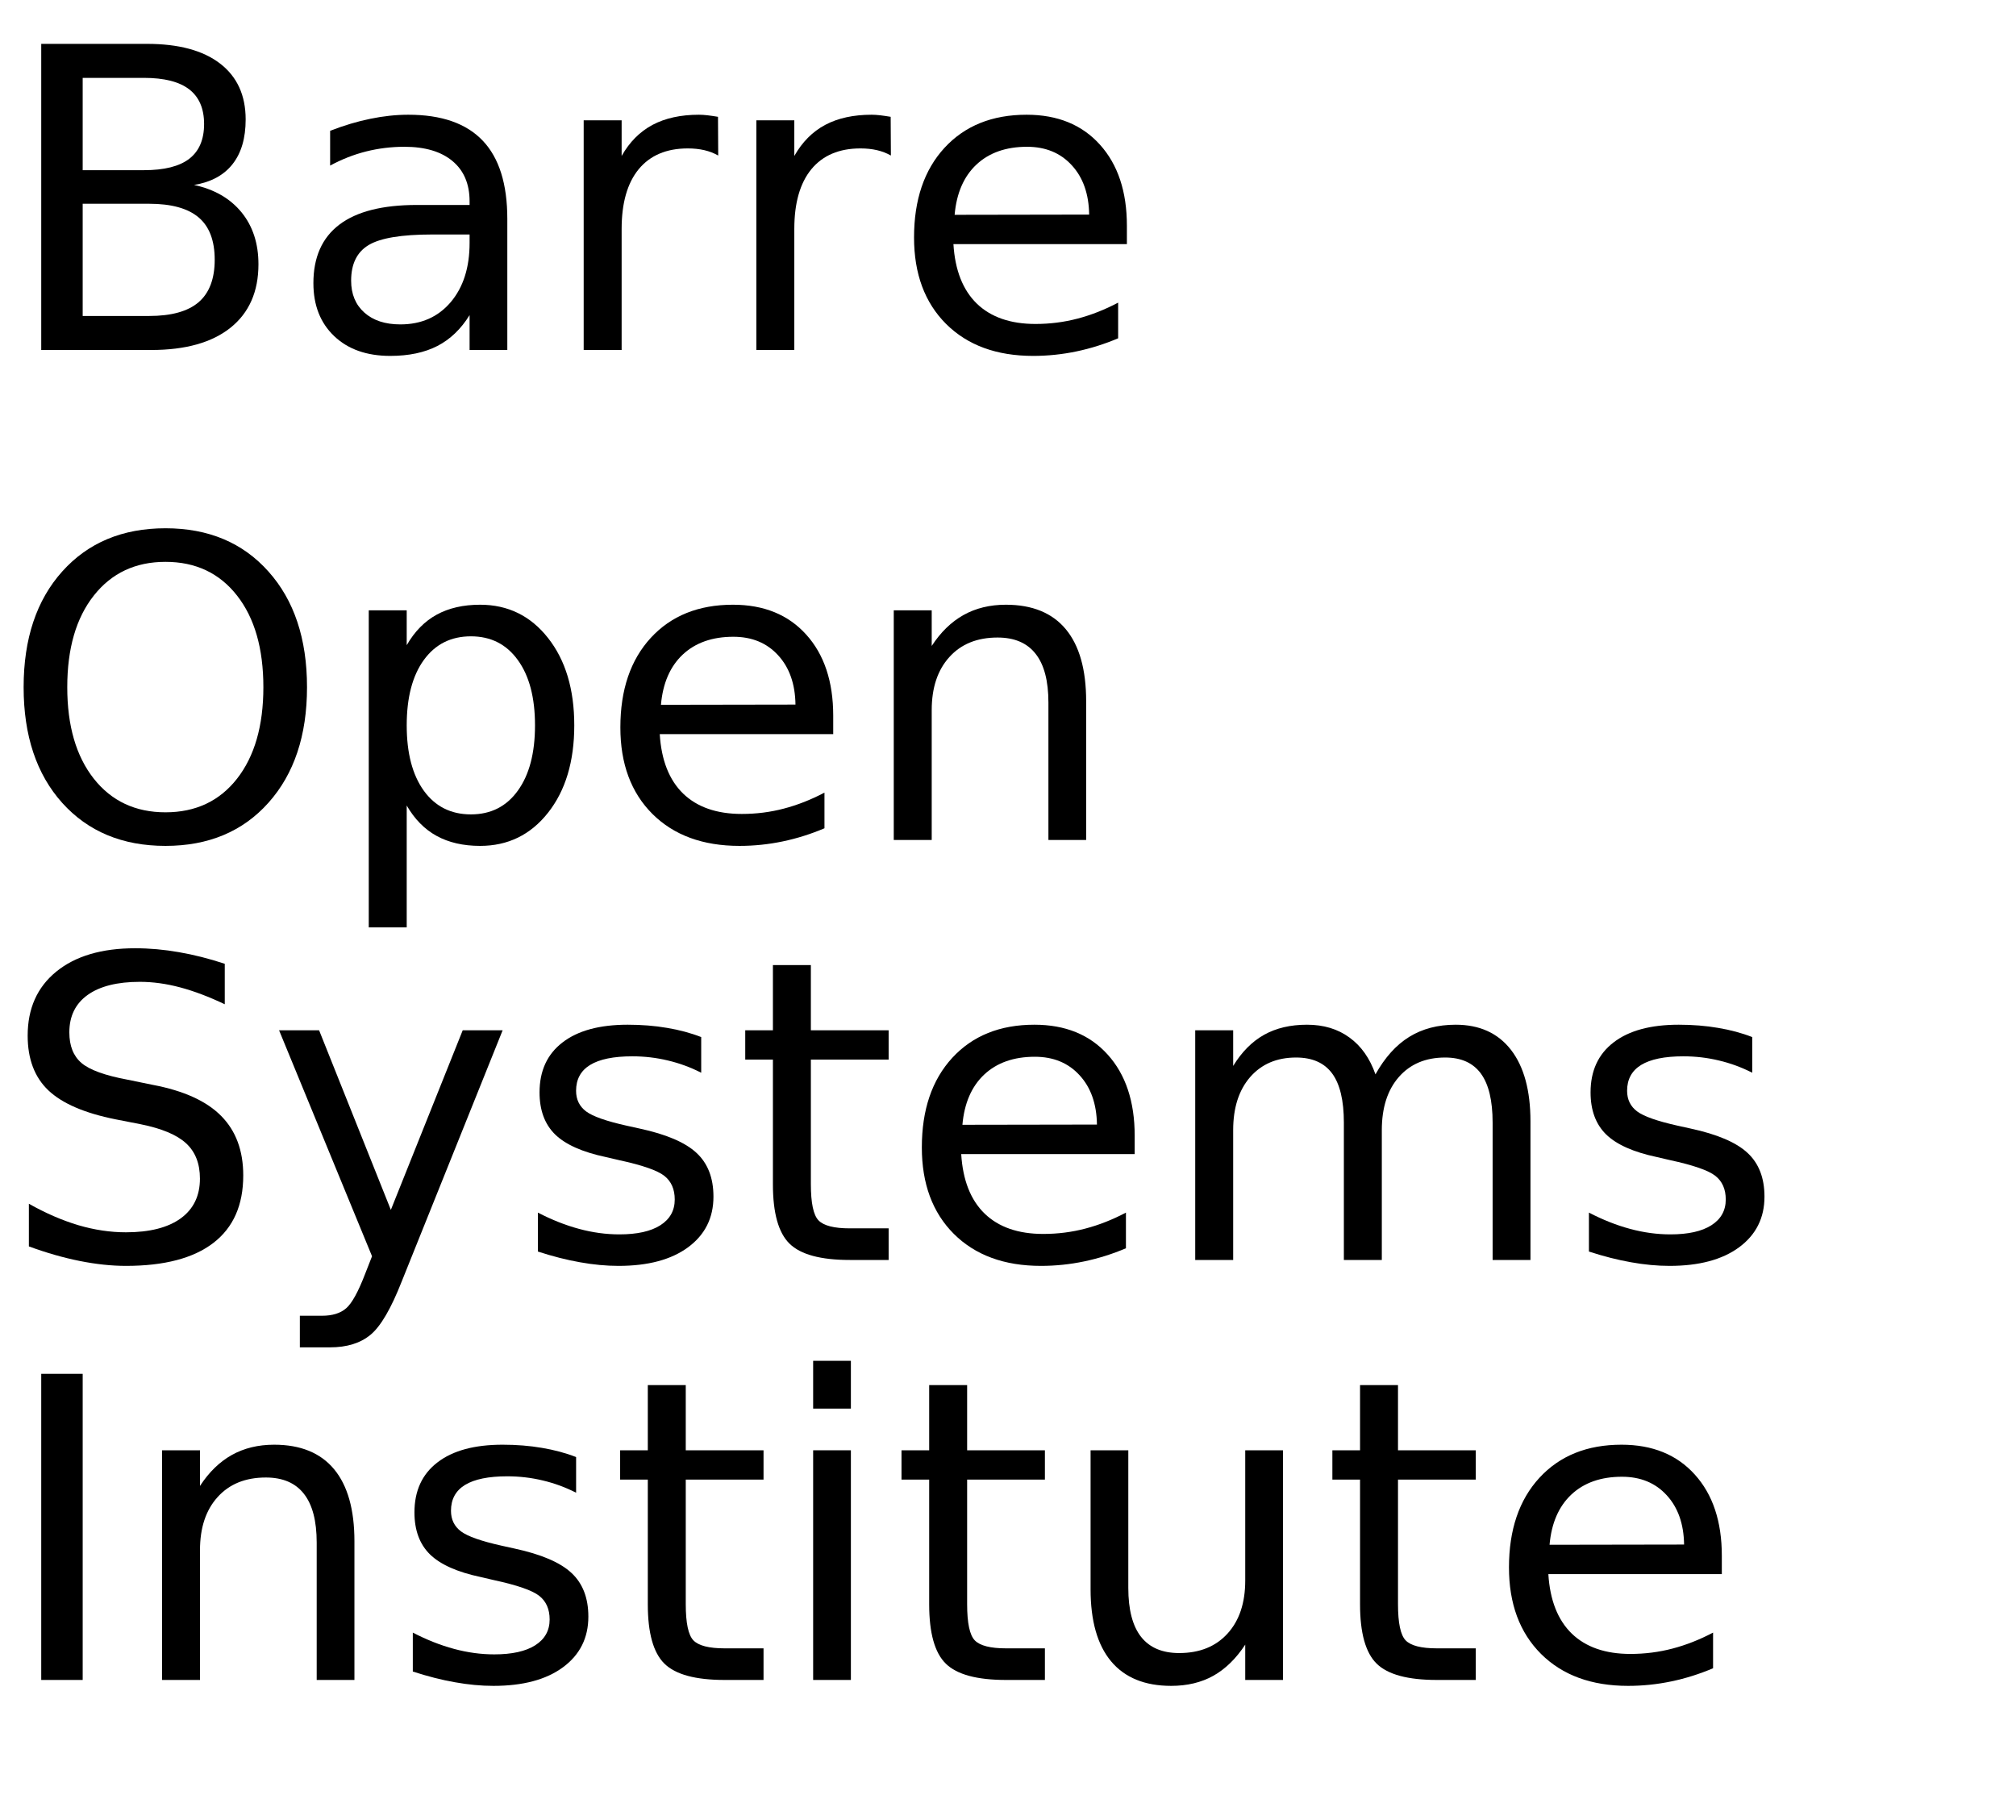
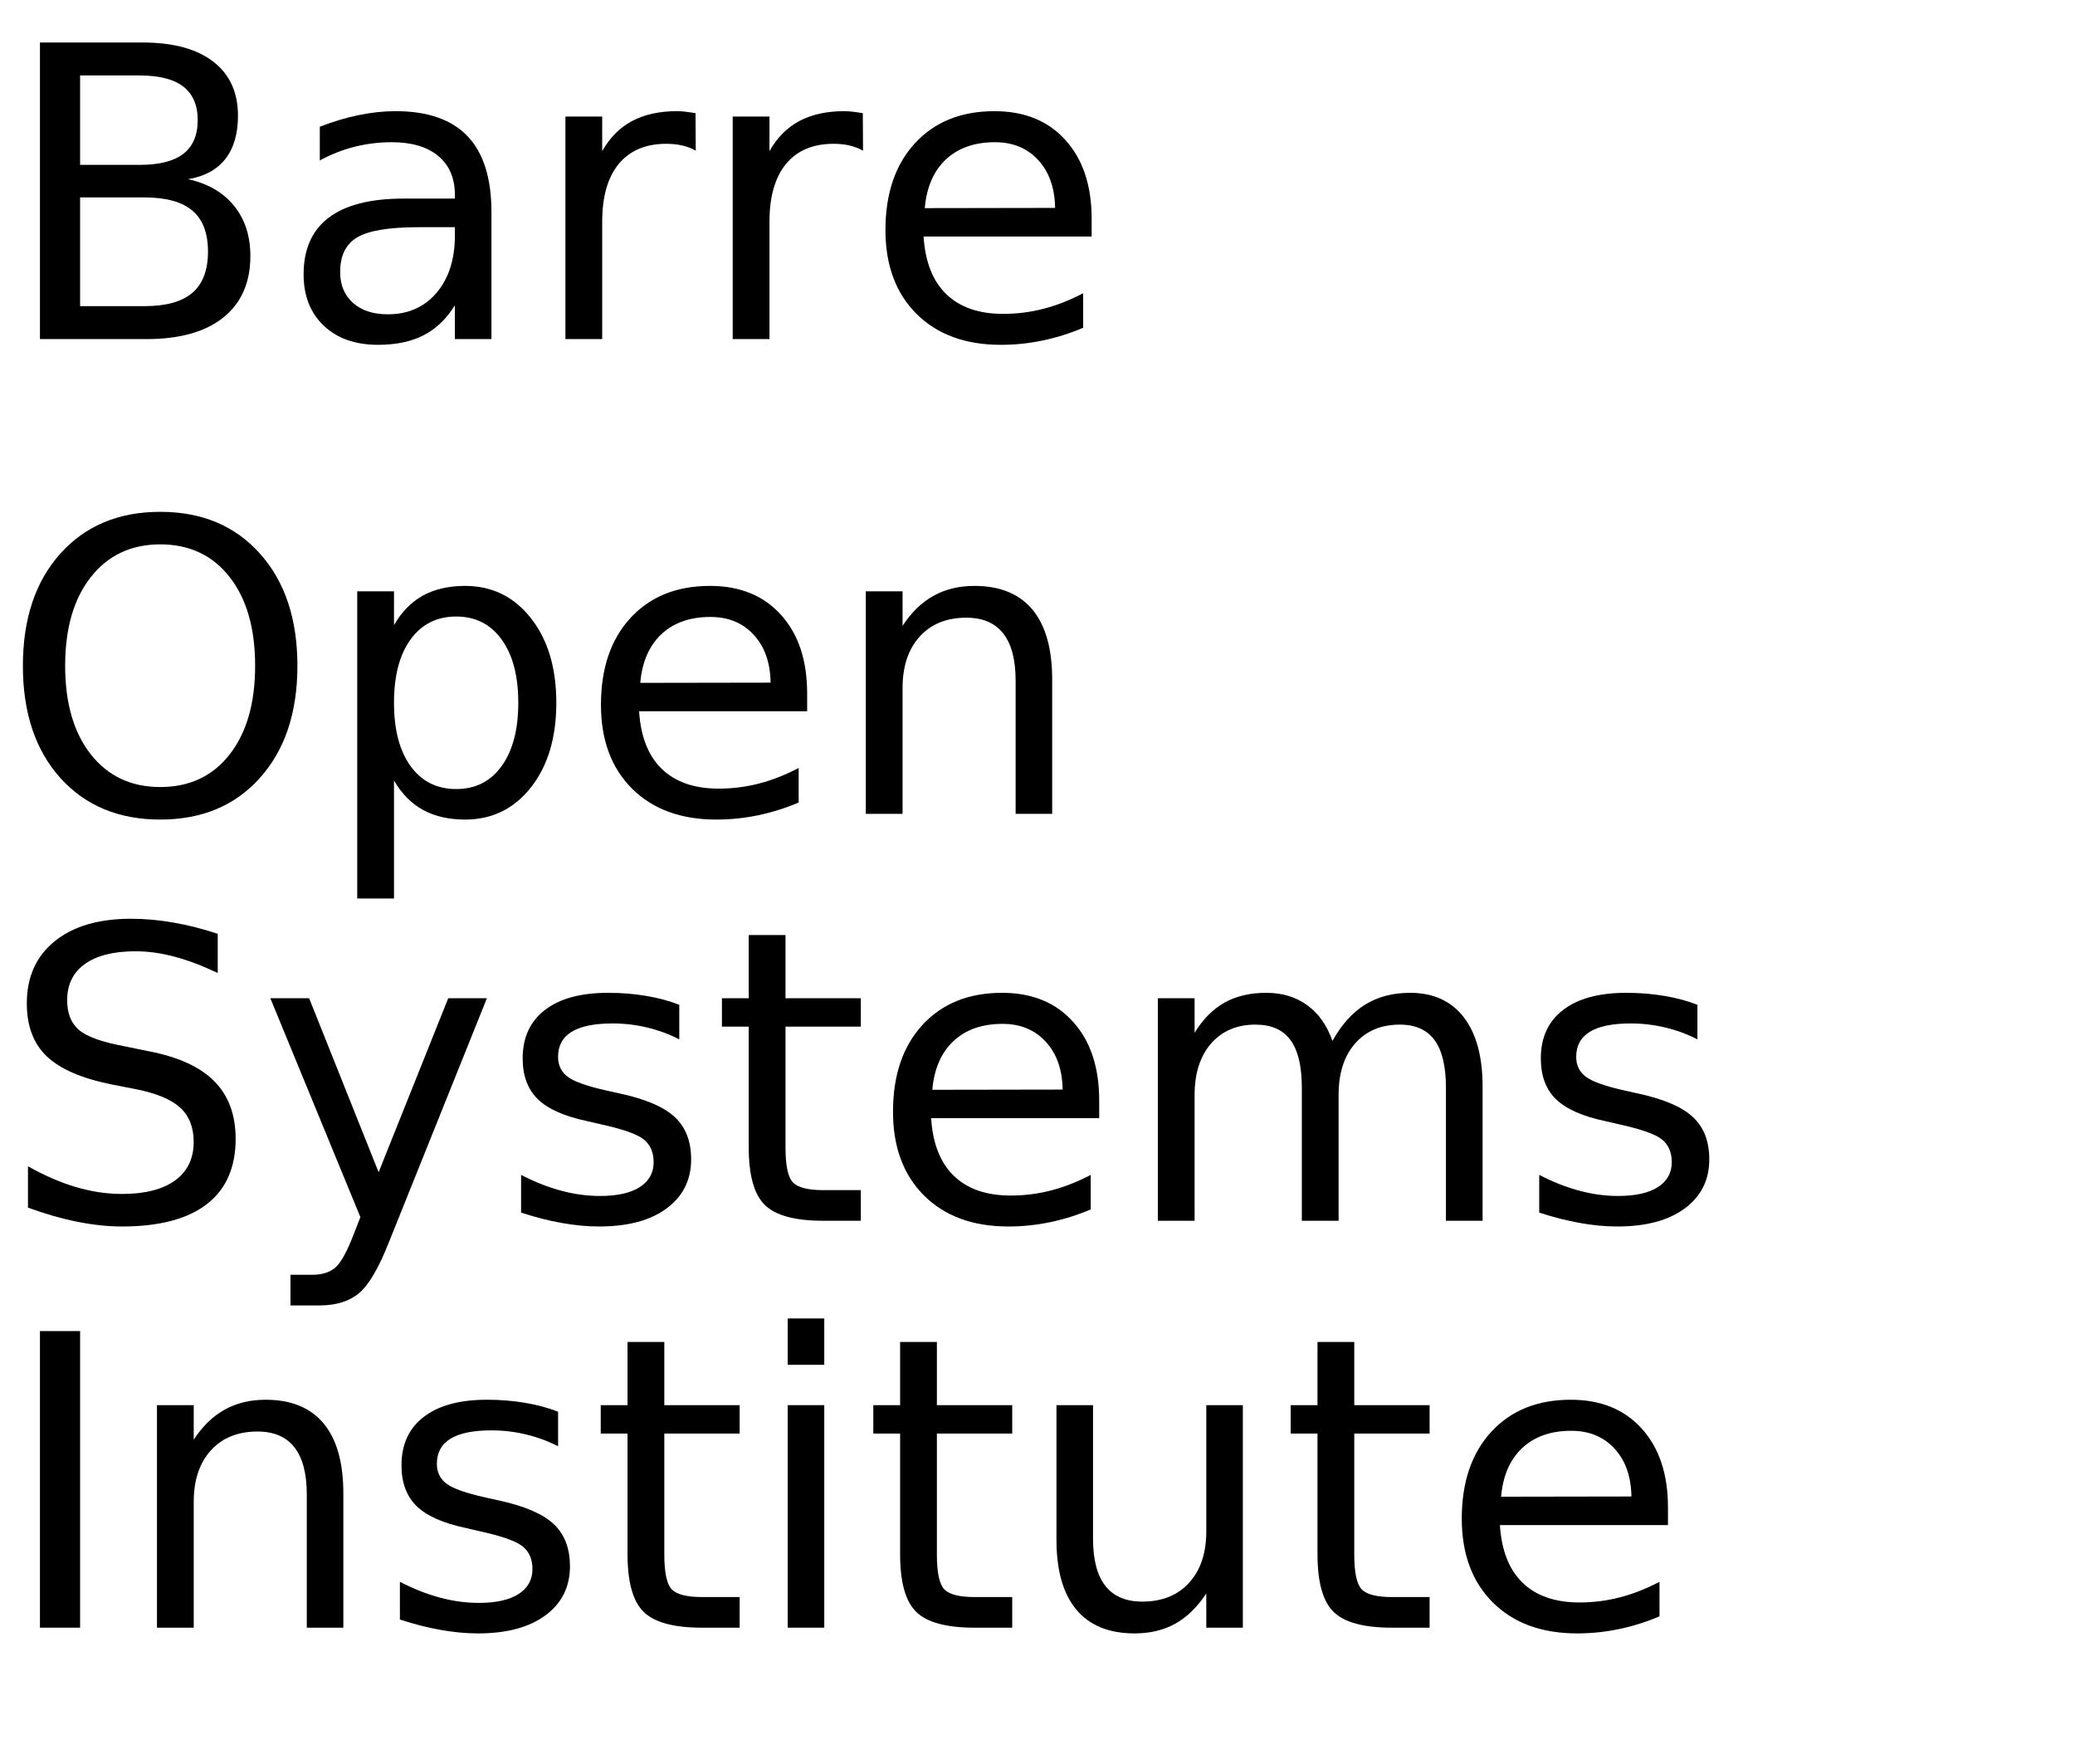
- <svg xmlns="http://www.w3.org/2000/svg" xmlns:xlink="http://www.w3.org/1999/xlink" width="288" height="260" viewBox="0 0 288 260">
+ <svg xmlns="http://www.w3.org/2000/svg" xmlns:xlink="http://www.w3.org/1999/xlink" width="306" height="260" viewBox="0 0 306 260">
  <defs>
    <g>
      <g id="glyph-0-0">
        <path d="M 11.812 -20.891 L 11.812 -4.859 L 21.297 -4.859 C 24.484 -4.859 26.844 -5.516 28.375 -6.828 C 29.906 -8.148 30.672 -10.172 30.672 -12.891 C 30.672 -15.629 29.906 -17.645 28.375 -18.938 C 26.844 -20.238 24.484 -20.891 21.297 -20.891 Z M 11.812 -38.875 L 11.812 -25.688 L 20.562 -25.688 C 23.457 -25.688 25.613 -26.227 27.031 -27.312 C 28.445 -28.406 29.156 -30.062 29.156 -32.281 C 29.156 -34.488 28.445 -36.141 27.031 -37.234 C 25.613 -38.328 23.457 -38.875 20.562 -38.875 Z M 5.891 -43.734 L 21 -43.734 C 25.52 -43.734 29 -42.797 31.438 -40.922 C 33.875 -39.047 35.094 -36.383 35.094 -32.938 C 35.094 -30.258 34.469 -28.129 33.219 -26.547 C 31.969 -24.961 30.133 -23.973 27.719 -23.578 C 30.625 -22.953 32.883 -21.648 34.5 -19.672 C 36.113 -17.691 36.922 -15.219 36.922 -12.25 C 36.922 -8.344 35.594 -5.32 32.938 -3.188 C 30.281 -1.062 26.5 0 21.594 0 L 5.891 0 Z M 5.891 -43.734 " />
      </g>
      <g id="glyph-0-1">
        <path d="M 20.562 -16.5 C 16.207 -16.5 13.191 -16 11.516 -15 C 9.836 -14 9 -12.301 9 -9.906 C 9 -7.988 9.629 -6.469 10.891 -5.344 C 12.148 -4.219 13.863 -3.656 16.031 -3.656 C 19.02 -3.656 21.414 -4.711 23.219 -6.828 C 25.02 -8.953 25.922 -11.773 25.922 -15.297 L 25.922 -16.5 Z M 31.312 -18.719 L 31.312 0 L 25.922 0 L 25.922 -4.984 C 24.691 -2.992 23.16 -1.523 21.328 -0.578 C 19.492 0.367 17.25 0.844 14.594 0.844 C 11.227 0.844 8.555 -0.098 6.578 -1.984 C 4.598 -3.867 3.609 -6.391 3.609 -9.547 C 3.609 -13.242 4.844 -16.031 7.312 -17.906 C 9.781 -19.781 13.469 -20.719 18.375 -20.719 L 25.922 -20.719 L 25.922 -21.234 C 25.922 -23.723 25.102 -25.645 23.469 -27 C 21.844 -28.352 19.555 -29.031 16.609 -29.031 C 14.734 -29.031 12.906 -28.805 11.125 -28.359 C 9.352 -27.91 7.645 -27.238 6 -26.344 L 6 -31.312 C 7.977 -32.082 9.895 -32.656 11.75 -33.031 C 13.602 -33.414 15.41 -33.609 17.172 -33.609 C 21.91 -33.609 25.453 -32.375 27.797 -29.906 C 30.141 -27.445 31.312 -23.719 31.312 -18.719 Z M 31.312 -18.719 " />
      </g>
      <g id="glyph-0-2">
        <path d="M 24.672 -27.781 C 24.066 -28.125 23.406 -28.379 22.688 -28.547 C 21.977 -28.711 21.191 -28.797 20.328 -28.797 C 17.285 -28.797 14.945 -27.805 13.312 -25.828 C 11.688 -23.848 10.875 -21 10.875 -17.281 L 10.875 0 L 5.453 0 L 5.453 -32.812 L 10.875 -32.812 L 10.875 -27.719 C 12 -29.707 13.469 -31.188 15.281 -32.156 C 17.102 -33.125 19.316 -33.609 21.922 -33.609 C 22.285 -33.609 22.691 -33.582 23.141 -33.531 C 23.586 -33.477 24.086 -33.406 24.641 -33.312 Z M 24.672 -27.781 " />
      </g>
      <g id="glyph-0-3">
        <path d="M 33.719 -17.75 L 33.719 -15.125 L 8.938 -15.125 C 9.164 -11.406 10.281 -8.57 12.281 -6.625 C 14.289 -4.688 17.082 -3.719 20.656 -3.719 C 22.727 -3.719 24.734 -3.973 26.672 -4.484 C 28.617 -4.992 30.551 -5.754 32.469 -6.766 L 32.469 -1.672 C 30.531 -0.848 28.547 -0.223 26.516 0.203 C 24.484 0.629 22.422 0.844 20.328 0.844 C 15.098 0.844 10.953 -0.676 7.891 -3.719 C 4.836 -6.77 3.312 -10.891 3.312 -16.078 C 3.312 -21.453 4.758 -25.719 7.656 -28.875 C 10.562 -32.031 14.473 -33.609 19.391 -33.609 C 23.805 -33.609 27.297 -32.188 29.859 -29.344 C 32.43 -26.5 33.719 -22.633 33.719 -17.75 Z M 28.328 -19.344 C 28.285 -22.289 27.457 -24.641 25.844 -26.391 C 24.238 -28.148 22.109 -29.031 19.453 -29.031 C 16.441 -29.031 14.031 -28.18 12.219 -26.484 C 10.414 -24.785 9.379 -22.395 9.109 -19.312 Z M 28.328 -19.344 " />
      </g>
      <g id="glyph-0-4">
        <path d="M 23.641 -39.734 C 19.348 -39.734 15.938 -38.129 13.406 -34.922 C 10.875 -31.723 9.609 -27.359 9.609 -21.828 C 9.609 -16.316 10.875 -11.957 13.406 -8.75 C 15.938 -5.551 19.348 -3.953 23.641 -3.953 C 27.941 -3.953 31.348 -5.551 33.859 -8.75 C 36.367 -11.957 37.625 -16.316 37.625 -21.828 C 37.625 -27.359 36.367 -31.723 33.859 -34.922 C 31.348 -38.129 27.941 -39.734 23.641 -39.734 Z M 23.641 -44.531 C 29.773 -44.531 34.676 -42.473 38.344 -38.359 C 42.02 -34.254 43.859 -28.742 43.859 -21.828 C 43.859 -14.93 42.02 -9.426 38.344 -5.312 C 34.676 -1.207 29.773 0.844 23.641 0.844 C 17.492 0.844 12.578 -1.203 8.891 -5.297 C 5.211 -9.398 3.375 -14.91 3.375 -21.828 C 3.375 -28.742 5.211 -34.254 8.891 -38.359 C 12.578 -42.473 17.492 -44.531 23.641 -44.531 Z M 23.641 -44.531 " />
      </g>
      <g id="glyph-0-5">
        <path d="M 10.875 -4.922 L 10.875 12.484 L 5.453 12.484 L 5.453 -32.812 L 10.875 -32.812 L 10.875 -27.828 C 12 -29.785 13.426 -31.238 15.156 -32.188 C 16.883 -33.133 18.953 -33.609 21.359 -33.609 C 25.336 -33.609 28.57 -32.023 31.062 -28.859 C 33.562 -25.691 34.812 -21.531 34.812 -16.375 C 34.812 -11.219 33.562 -7.055 31.062 -3.891 C 28.57 -0.734 25.336 0.844 21.359 0.844 C 18.953 0.844 16.883 0.367 15.156 -0.578 C 13.426 -1.523 12 -2.973 10.875 -4.922 Z M 29.203 -16.375 C 29.203 -20.344 28.383 -23.453 26.75 -25.703 C 25.125 -27.961 22.891 -29.094 20.047 -29.094 C 17.191 -29.094 14.945 -27.961 13.312 -25.703 C 11.688 -23.453 10.875 -20.344 10.875 -16.375 C 10.875 -12.414 11.688 -9.305 13.312 -7.047 C 14.945 -4.785 17.191 -3.656 20.047 -3.656 C 22.891 -3.656 25.125 -4.785 26.75 -7.047 C 28.383 -9.305 29.203 -12.414 29.203 -16.375 Z M 29.203 -16.375 " />
      </g>
      <g id="glyph-0-6">
        <path d="M 32.938 -19.812 L 32.938 0 L 27.547 0 L 27.547 -19.625 C 27.547 -22.727 26.938 -25.051 25.719 -26.594 C 24.508 -28.145 22.695 -28.922 20.281 -28.922 C 17.363 -28.922 15.066 -27.988 13.391 -26.125 C 11.711 -24.27 10.875 -21.742 10.875 -18.547 L 10.875 0 L 5.453 0 L 5.453 -32.812 L 10.875 -32.812 L 10.875 -27.719 C 12.156 -29.688 13.672 -31.16 15.422 -32.141 C 17.172 -33.117 19.188 -33.609 21.469 -33.609 C 25.238 -33.609 28.094 -32.441 30.031 -30.109 C 31.969 -27.773 32.938 -24.344 32.938 -19.812 Z M 32.938 -19.812 " />
      </g>
      <g id="glyph-0-7">
        <path d="M 32.109 -42.312 L 32.109 -36.531 C 29.859 -37.602 27.738 -38.406 25.75 -38.938 C 23.758 -39.469 21.836 -39.734 19.984 -39.734 C 16.754 -39.734 14.266 -39.109 12.516 -37.859 C 10.773 -36.609 9.906 -34.828 9.906 -32.516 C 9.906 -30.586 10.484 -29.129 11.641 -28.141 C 12.805 -27.148 15.008 -26.352 18.25 -25.75 L 21.828 -25.016 C 26.242 -24.18 29.5 -22.703 31.594 -20.578 C 33.695 -18.461 34.75 -15.629 34.75 -12.078 C 34.75 -7.836 33.328 -4.625 30.484 -2.438 C 27.641 -0.25 23.473 0.844 17.984 0.844 C 15.922 0.844 13.719 0.609 11.375 0.141 C 9.039 -0.328 6.625 -1.02 4.125 -1.938 L 4.125 -8.031 C 6.531 -6.676 8.883 -5.656 11.188 -4.969 C 13.5 -4.289 15.766 -3.953 17.984 -3.953 C 21.367 -3.953 23.977 -4.613 25.812 -5.938 C 27.645 -7.27 28.562 -9.164 28.562 -11.625 C 28.562 -13.781 27.898 -15.461 26.578 -16.672 C 25.266 -17.879 23.102 -18.785 20.094 -19.391 L 16.5 -20.094 C 12.082 -20.977 8.883 -22.359 6.906 -24.234 C 4.938 -26.109 3.953 -28.711 3.953 -32.047 C 3.953 -35.922 5.312 -38.969 8.031 -41.188 C 10.758 -43.414 14.52 -44.531 19.312 -44.531 C 21.363 -44.531 23.453 -44.344 25.578 -43.969 C 27.703 -43.602 29.879 -43.051 32.109 -42.312 Z M 32.109 -42.312 " />
      </g>
      <g id="glyph-0-8">
        <path d="M 19.312 3.047 C 17.781 6.953 16.289 9.5 14.844 10.688 C 13.406 11.883 11.473 12.484 9.047 12.484 L 4.75 12.484 L 4.75 7.969 L 7.906 7.969 C 9.395 7.969 10.547 7.613 11.359 6.906 C 12.18 6.207 13.094 4.551 14.094 1.938 L 15.062 -0.531 L 1.781 -32.812 L 7.5 -32.812 L 17.75 -7.156 L 28.016 -32.812 L 33.719 -32.812 Z M 19.312 3.047 " />
      </g>
      <g id="glyph-0-9">
        <path d="M 26.578 -31.844 L 26.578 -26.75 C 25.047 -27.531 23.457 -28.113 21.812 -28.5 C 20.176 -28.895 18.484 -29.094 16.734 -29.094 C 14.055 -29.094 12.047 -28.68 10.703 -27.859 C 9.367 -27.035 8.703 -25.805 8.703 -24.172 C 8.703 -22.922 9.18 -21.938 10.141 -21.219 C 11.098 -20.508 13.02 -19.832 15.906 -19.188 L 17.75 -18.781 C 21.582 -17.957 24.301 -16.797 25.906 -15.297 C 27.52 -13.805 28.328 -11.723 28.328 -9.047 C 28.328 -6.004 27.117 -3.594 24.703 -1.812 C 22.297 -0.039 18.984 0.844 14.766 0.844 C 13.004 0.844 11.172 0.672 9.266 0.328 C 7.367 -0.004 5.363 -0.516 3.25 -1.203 L 3.25 -6.766 C 5.238 -5.734 7.203 -4.957 9.141 -4.438 C 11.078 -3.914 12.992 -3.656 14.891 -3.656 C 17.422 -3.656 19.367 -4.086 20.734 -4.953 C 22.109 -5.828 22.797 -7.055 22.797 -8.641 C 22.797 -10.109 22.301 -11.234 21.312 -12.016 C 20.32 -12.797 18.16 -13.547 14.828 -14.266 L 12.953 -14.703 C 9.609 -15.41 7.191 -16.488 5.703 -17.938 C 4.223 -19.395 3.484 -21.395 3.484 -23.938 C 3.484 -27.02 4.578 -29.398 6.766 -31.078 C 8.953 -32.766 12.055 -33.609 16.078 -33.609 C 18.078 -33.609 19.953 -33.457 21.703 -33.156 C 23.461 -32.863 25.086 -32.426 26.578 -31.844 Z M 26.578 -31.844 " />
      </g>
      <g id="glyph-0-10">
        <path d="M 10.984 -42.125 L 10.984 -32.812 L 22.094 -32.812 L 22.094 -28.625 L 10.984 -28.625 L 10.984 -10.812 C 10.984 -8.133 11.348 -6.414 12.078 -5.656 C 12.816 -4.895 14.305 -4.516 16.547 -4.516 L 22.094 -4.516 L 22.094 0 L 16.547 0 C 12.391 0 9.52 -0.773 7.938 -2.328 C 6.352 -3.879 5.562 -6.707 5.562 -10.812 L 5.562 -28.625 L 1.609 -28.625 L 1.609 -32.812 L 5.562 -32.812 L 5.562 -42.125 Z M 10.984 -42.125 " />
      </g>
      <g id="glyph-0-11">
        <path d="M 31.203 -26.516 C 32.547 -28.93 34.156 -30.719 36.031 -31.875 C 37.906 -33.031 40.113 -33.609 42.656 -33.609 C 46.07 -33.609 48.707 -32.41 50.562 -30.016 C 52.414 -27.617 53.344 -24.219 53.344 -19.812 L 53.344 0 L 47.938 0 L 47.938 -19.625 C 47.938 -22.77 47.379 -25.102 46.266 -26.625 C 45.148 -28.156 43.445 -28.922 41.156 -28.922 C 38.363 -28.922 36.156 -27.988 34.531 -26.125 C 32.914 -24.27 32.109 -21.742 32.109 -18.547 L 32.109 0 L 26.688 0 L 26.688 -19.625 C 26.688 -22.789 26.129 -25.129 25.016 -26.641 C 23.898 -28.16 22.18 -28.922 19.859 -28.922 C 17.109 -28.922 14.922 -27.988 13.297 -26.125 C 11.68 -24.258 10.875 -21.734 10.875 -18.547 L 10.875 0 L 5.453 0 L 5.453 -32.812 L 10.875 -32.812 L 10.875 -27.719 C 12.102 -29.727 13.578 -31.211 15.297 -32.172 C 17.016 -33.129 19.055 -33.609 21.422 -33.609 C 23.797 -33.609 25.816 -33 27.484 -31.781 C 29.16 -30.57 30.398 -28.816 31.203 -26.516 Z M 31.203 -26.516 " />
      </g>
      <g id="glyph-0-12">
        <path d="M 5.891 -43.734 L 11.812 -43.734 L 11.812 0 L 5.891 0 Z M 5.891 -43.734 " />
      </g>
      <g id="glyph-0-13">
        <path d="M 5.656 -32.812 L 11.047 -32.812 L 11.047 0 L 5.656 0 Z M 5.656 -45.594 L 11.047 -45.594 L 11.047 -38.766 L 5.656 -38.766 Z M 5.656 -45.594 " />
      </g>
      <g id="glyph-0-14">
        <path d="M 5.094 -12.953 L 5.094 -32.812 L 10.484 -32.812 L 10.484 -13.156 C 10.484 -10.051 11.086 -7.723 12.297 -6.172 C 13.516 -4.617 15.332 -3.844 17.75 -3.844 C 20.664 -3.844 22.969 -4.77 24.656 -6.625 C 26.344 -8.477 27.188 -11.004 27.188 -14.203 L 27.188 -32.812 L 32.578 -32.812 L 32.578 0 L 27.188 0 L 27.188 -5.047 C 25.875 -3.047 24.352 -1.562 22.625 -0.594 C 20.906 0.363 18.898 0.844 16.609 0.844 C 12.836 0.844 9.973 -0.328 8.016 -2.672 C 6.066 -5.016 5.094 -8.441 5.094 -12.953 Z M 18.656 -33.609 Z M 18.656 -33.609 " />
      </g>
    </g>
  </defs>
  <g fill="rgb(0%, 0%, 0%)" fill-opacity="1">
    <use xlink:href="#glyph-0-0" x="0" y="50" />
    <use xlink:href="#glyph-0-1" x="41.162" y="50" />
    <use xlink:href="#glyph-0-2" x="77.93" y="50" />
    <use xlink:href="#glyph-0-2" x="102.598" y="50" />
    <use xlink:href="#glyph-0-3" x="127.266" y="50" />
  </g>
  <g fill="rgb(0%, 0%, 0%)" fill-opacity="1">
    <use xlink:href="#glyph-0-4" x="0" y="120" />
    <use xlink:href="#glyph-0-5" x="47.227" y="120" />
    <use xlink:href="#glyph-0-3" x="85.312" y="120" />
    <use xlink:href="#glyph-0-6" x="122.227" y="120" />
  </g>
  <g fill="rgb(0%, 0%, 0%)" fill-opacity="1">
    <use xlink:href="#glyph-0-7" x="0" y="180" />
    <use xlink:href="#glyph-0-8" x="38.086" y="180" />
    <use xlink:href="#glyph-0-9" x="73.594" y="180" />
    <use xlink:href="#glyph-0-10" x="104.854" y="180" />
    <use xlink:href="#glyph-0-3" x="128.379" y="180" />
    <use xlink:href="#glyph-0-11" x="165.293" y="180" />
    <use xlink:href="#glyph-0-9" x="223.74" y="180" />
  </g>
  <g fill="rgb(0%, 0%, 0%)" fill-opacity="1">
    <use xlink:href="#glyph-0-12" x="0" y="240" />
    <use xlink:href="#glyph-0-6" x="17.695" y="240" />
    <use xlink:href="#glyph-0-9" x="55.723" y="240" />
    <use xlink:href="#glyph-0-10" x="86.982" y="240" />
    <use xlink:href="#glyph-0-13" x="110.508" y="240" />
    <use xlink:href="#glyph-0-10" x="127.178" y="240" />
    <use xlink:href="#glyph-0-14" x="150.703" y="240" />
    <use xlink:href="#glyph-0-10" x="188.73" y="240" />
    <use xlink:href="#glyph-0-3" x="212.256" y="240" />
  </g>
</svg>
